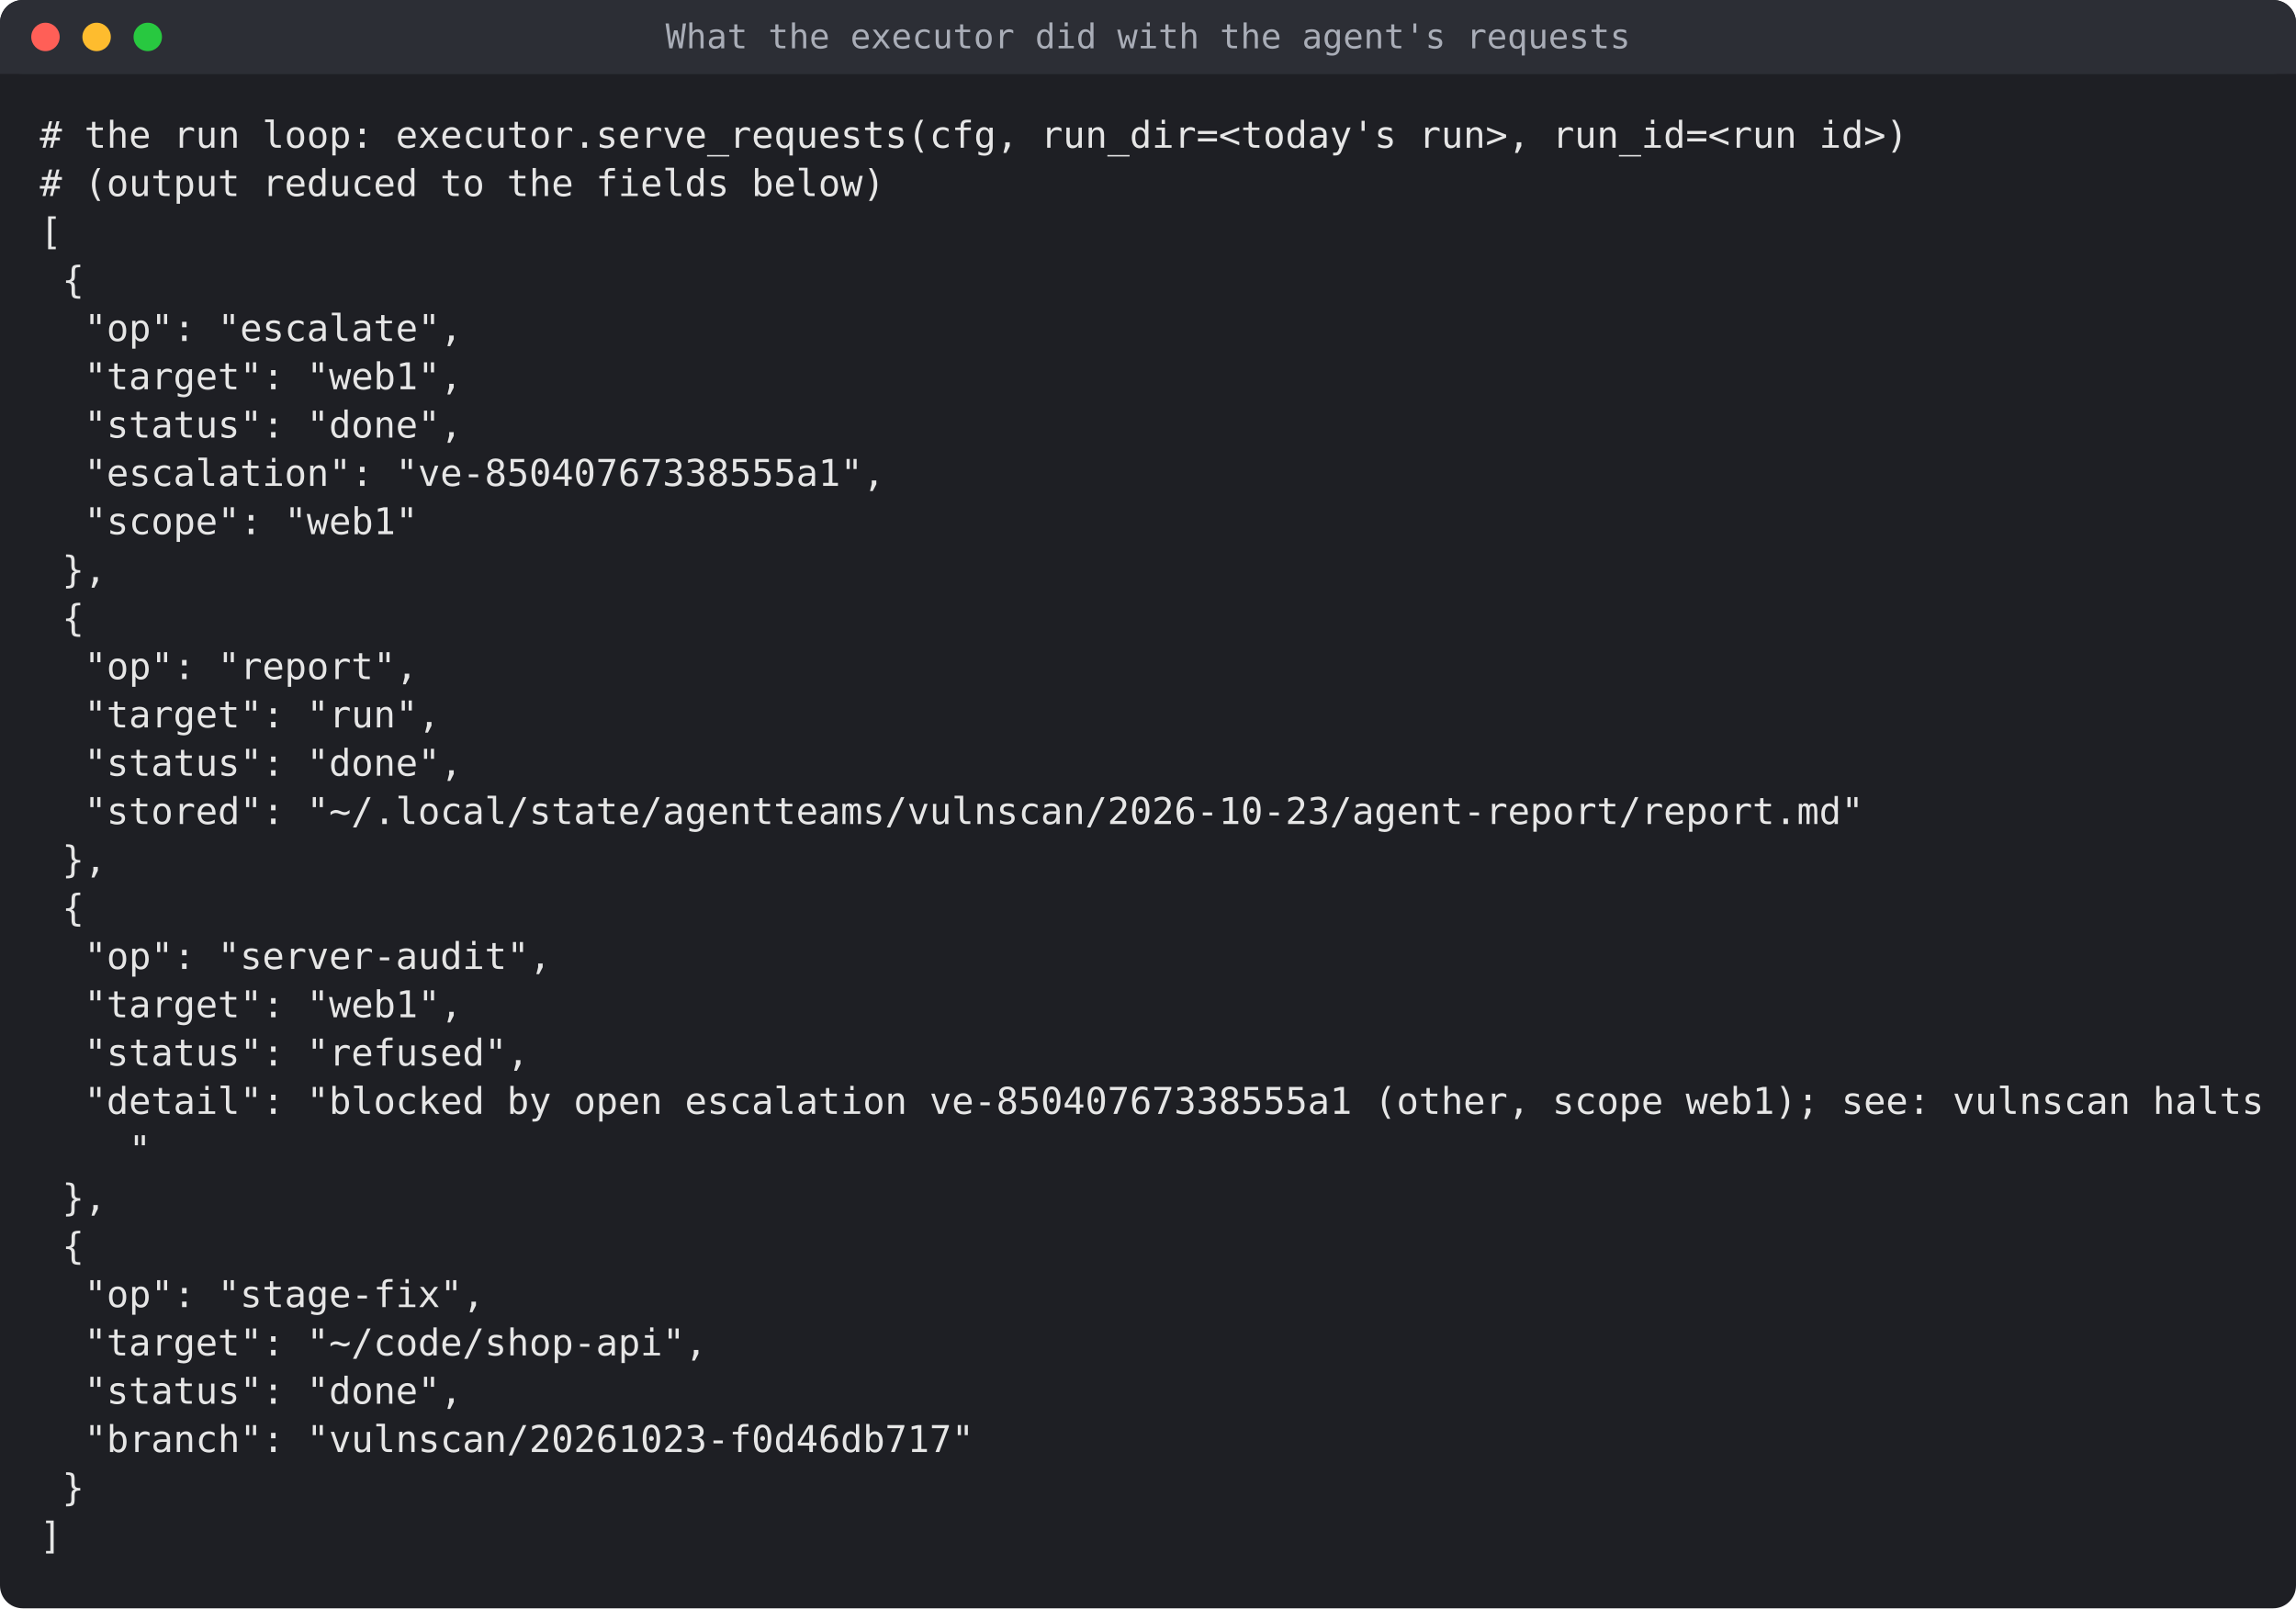
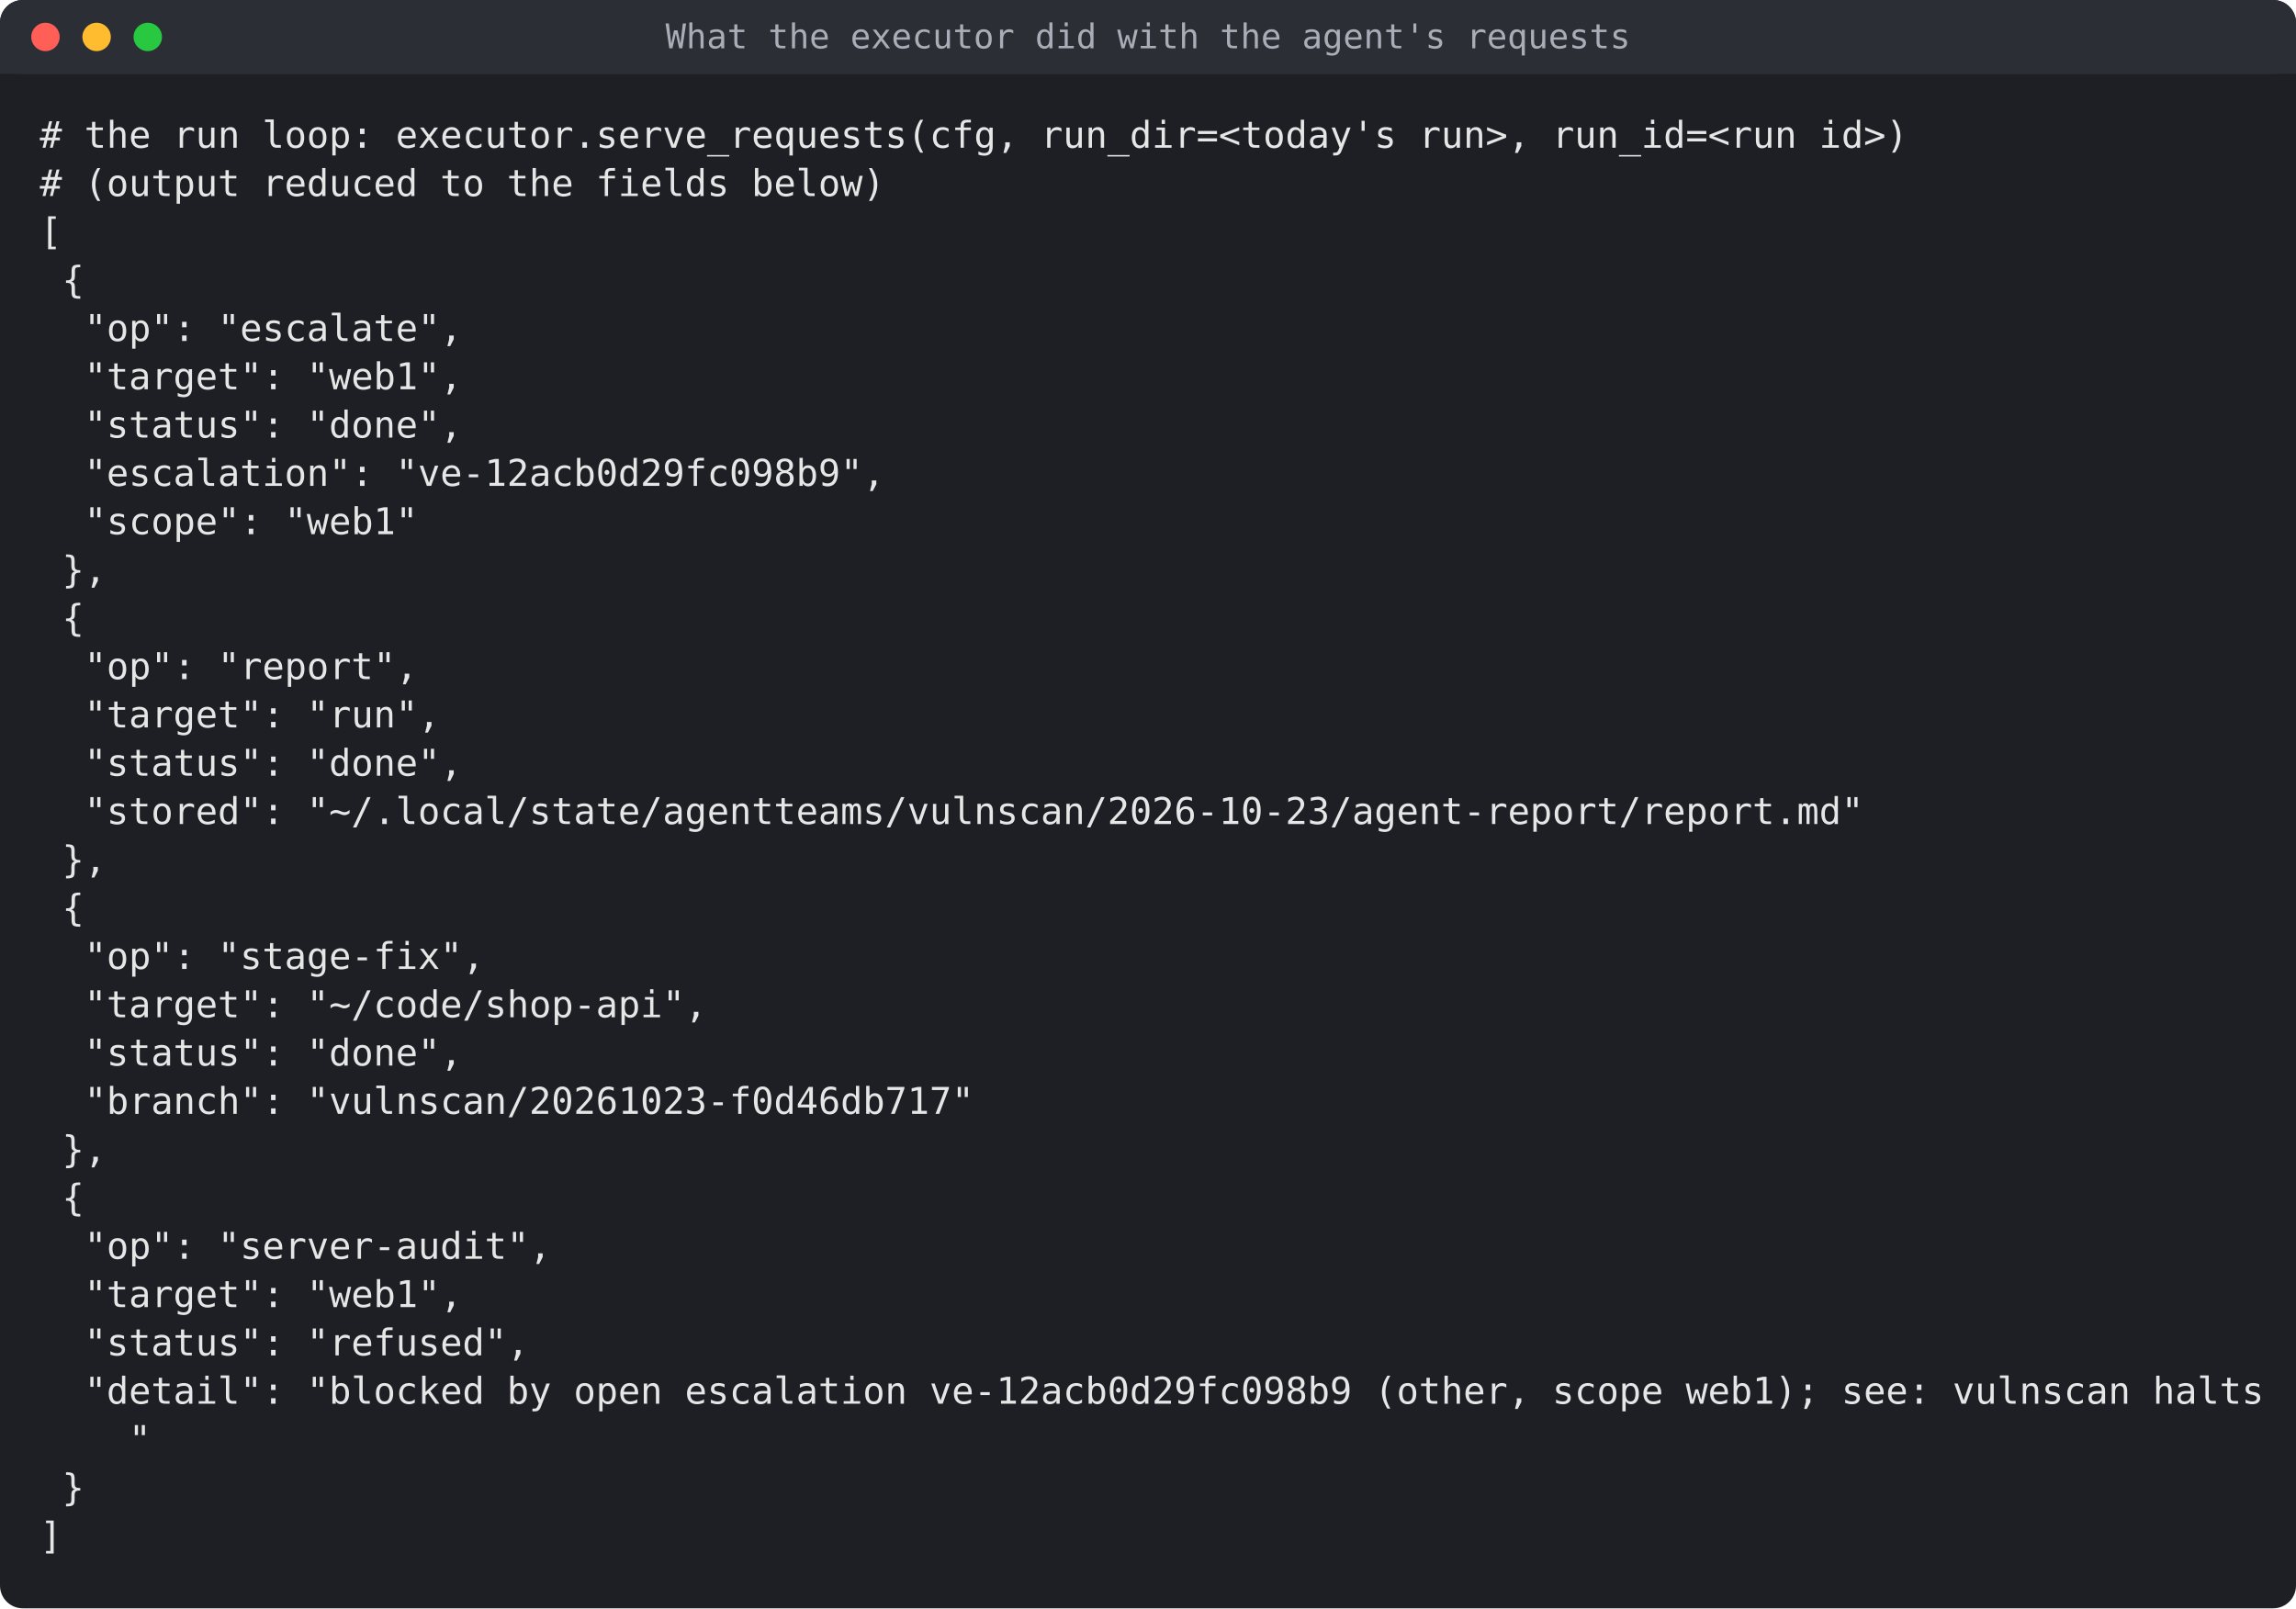
<svg xmlns="http://www.w3.org/2000/svg" width="808" height="566" viewBox="0 0 808 566" role="img">
  <rect width="808" height="566" rx="8" fill="#1e1f24" />
  <rect width="808" height="26" rx="8" fill="#2c2e35" />
  <rect y="18" width="808" height="8" fill="#2c2e35" />
  <circle cx="16" cy="13" r="5" fill="#ff5f57" />
  <circle cx="34" cy="13" r="5" fill="#febc2e" />
  <circle cx="52" cy="13" r="5" fill="#28c840" />
  <text x="404" y="17" fill="#a9adb7" font-family="Menlo, Consolas, monospace" font-size="12" text-anchor="middle">What the executor did with the agent's requests</text>
  <text x="14" y="52" fill="#e6e6e6" font-family="Menlo, Consolas, monospace" font-size="13" xml:space="preserve"># the run loop: executor.serve_requests(cfg, run_dir=&lt;today's run&gt;, run_id=&lt;run id&gt;)</text>
  <text x="14" y="69" fill="#e6e6e6" font-family="Menlo, Consolas, monospace" font-size="13" xml:space="preserve"># (output reduced to the fields below)</text>
  <text x="14" y="86" fill="#e6e6e6" font-family="Menlo, Consolas, monospace" font-size="13" xml:space="preserve">[</text>
  <text x="14" y="103" fill="#e6e6e6" font-family="Menlo, Consolas, monospace" font-size="13" xml:space="preserve"> {</text>
  <text x="14" y="120" fill="#e6e6e6" font-family="Menlo, Consolas, monospace" font-size="13" xml:space="preserve">  "op": "escalate",</text>
  <text x="14" y="137" fill="#e6e6e6" font-family="Menlo, Consolas, monospace" font-size="13" xml:space="preserve">  "target": "web1",</text>
  <text x="14" y="154" fill="#e6e6e6" font-family="Menlo, Consolas, monospace" font-size="13" xml:space="preserve">  "status": "done",</text>
-   <text x="14" y="171" fill="#e6e6e6" font-family="Menlo, Consolas, monospace" font-size="13" xml:space="preserve">  "escalation": "ve-85040767338555a1",</text>
+   <text x="14" y="171" fill="#e6e6e6" font-family="Menlo, Consolas, monospace" font-size="13" xml:space="preserve">  "escalation": "ve-12acb0d29fc098b9",</text>
  <text x="14" y="188" fill="#e6e6e6" font-family="Menlo, Consolas, monospace" font-size="13" xml:space="preserve">  "scope": "web1"</text>
  <text x="14" y="205" fill="#e6e6e6" font-family="Menlo, Consolas, monospace" font-size="13" xml:space="preserve"> },</text>
  <text x="14" y="222" fill="#e6e6e6" font-family="Menlo, Consolas, monospace" font-size="13" xml:space="preserve"> {</text>
  <text x="14" y="239" fill="#e6e6e6" font-family="Menlo, Consolas, monospace" font-size="13" xml:space="preserve">  "op": "report",</text>
  <text x="14" y="256" fill="#e6e6e6" font-family="Menlo, Consolas, monospace" font-size="13" xml:space="preserve">  "target": "run",</text>
  <text x="14" y="273" fill="#e6e6e6" font-family="Menlo, Consolas, monospace" font-size="13" xml:space="preserve">  "status": "done",</text>
  <text x="14" y="290" fill="#e6e6e6" font-family="Menlo, Consolas, monospace" font-size="13" xml:space="preserve">  "stored": "~/.local/state/agentteams/vulnscan/2026-10-23/agent-report/report.md"</text>
  <text x="14" y="307" fill="#e6e6e6" font-family="Menlo, Consolas, monospace" font-size="13" xml:space="preserve"> },</text>
  <text x="14" y="324" fill="#e6e6e6" font-family="Menlo, Consolas, monospace" font-size="13" xml:space="preserve"> {</text>
-   <text x="14" y="341" fill="#e6e6e6" font-family="Menlo, Consolas, monospace" font-size="13" xml:space="preserve">  "op": "server-audit",</text>
-   <text x="14" y="358" fill="#e6e6e6" font-family="Menlo, Consolas, monospace" font-size="13" xml:space="preserve">  "target": "web1",</text>
-   <text x="14" y="375" fill="#e6e6e6" font-family="Menlo, Consolas, monospace" font-size="13" xml:space="preserve">  "status": "refused",</text>
-   <text x="14" y="392" fill="#e6e6e6" font-family="Menlo, Consolas, monospace" font-size="13" xml:space="preserve">  "detail": "blocked by open escalation ve-85040767338555a1 (other, scope web1); see: vulnscan halts</text>
-   <text x="14" y="409" fill="#e6e6e6" font-family="Menlo, Consolas, monospace" font-size="13" xml:space="preserve">    "</text>
-   <text x="14" y="426" fill="#e6e6e6" font-family="Menlo, Consolas, monospace" font-size="13" xml:space="preserve"> },</text>
-   <text x="14" y="443" fill="#e6e6e6" font-family="Menlo, Consolas, monospace" font-size="13" xml:space="preserve"> {</text>
-   <text x="14" y="460" fill="#e6e6e6" font-family="Menlo, Consolas, monospace" font-size="13" xml:space="preserve">  "op": "stage-fix",</text>
-   <text x="14" y="477" fill="#e6e6e6" font-family="Menlo, Consolas, monospace" font-size="13" xml:space="preserve">  "target": "~/code/shop-api",</text>
-   <text x="14" y="494" fill="#e6e6e6" font-family="Menlo, Consolas, monospace" font-size="13" xml:space="preserve">  "status": "done",</text>
-   <text x="14" y="511" fill="#e6e6e6" font-family="Menlo, Consolas, monospace" font-size="13" xml:space="preserve">  "branch": "vulnscan/20261023-f0d46db717"</text>
+   <text x="14" y="341" fill="#e6e6e6" font-family="Menlo, Consolas, monospace" font-size="13" xml:space="preserve">  "op": "stage-fix",</text>
+   <text x="14" y="358" fill="#e6e6e6" font-family="Menlo, Consolas, monospace" font-size="13" xml:space="preserve">  "target": "~/code/shop-api",</text>
+   <text x="14" y="375" fill="#e6e6e6" font-family="Menlo, Consolas, monospace" font-size="13" xml:space="preserve">  "status": "done",</text>
+   <text x="14" y="392" fill="#e6e6e6" font-family="Menlo, Consolas, monospace" font-size="13" xml:space="preserve">  "branch": "vulnscan/20261023-f0d46db717"</text>
+   <text x="14" y="409" fill="#e6e6e6" font-family="Menlo, Consolas, monospace" font-size="13" xml:space="preserve"> },</text>
+   <text x="14" y="426" fill="#e6e6e6" font-family="Menlo, Consolas, monospace" font-size="13" xml:space="preserve"> {</text>
+   <text x="14" y="443" fill="#e6e6e6" font-family="Menlo, Consolas, monospace" font-size="13" xml:space="preserve">  "op": "server-audit",</text>
+   <text x="14" y="460" fill="#e6e6e6" font-family="Menlo, Consolas, monospace" font-size="13" xml:space="preserve">  "target": "web1",</text>
+   <text x="14" y="477" fill="#e6e6e6" font-family="Menlo, Consolas, monospace" font-size="13" xml:space="preserve">  "status": "refused",</text>
+   <text x="14" y="494" fill="#e6e6e6" font-family="Menlo, Consolas, monospace" font-size="13" xml:space="preserve">  "detail": "blocked by open escalation ve-12acb0d29fc098b9 (other, scope web1); see: vulnscan halts</text>
+   <text x="14" y="511" fill="#e6e6e6" font-family="Menlo, Consolas, monospace" font-size="13" xml:space="preserve">    "</text>
  <text x="14" y="528" fill="#e6e6e6" font-family="Menlo, Consolas, monospace" font-size="13" xml:space="preserve"> }</text>
  <text x="14" y="545" fill="#e6e6e6" font-family="Menlo, Consolas, monospace" font-size="13" xml:space="preserve">]</text>
</svg>
